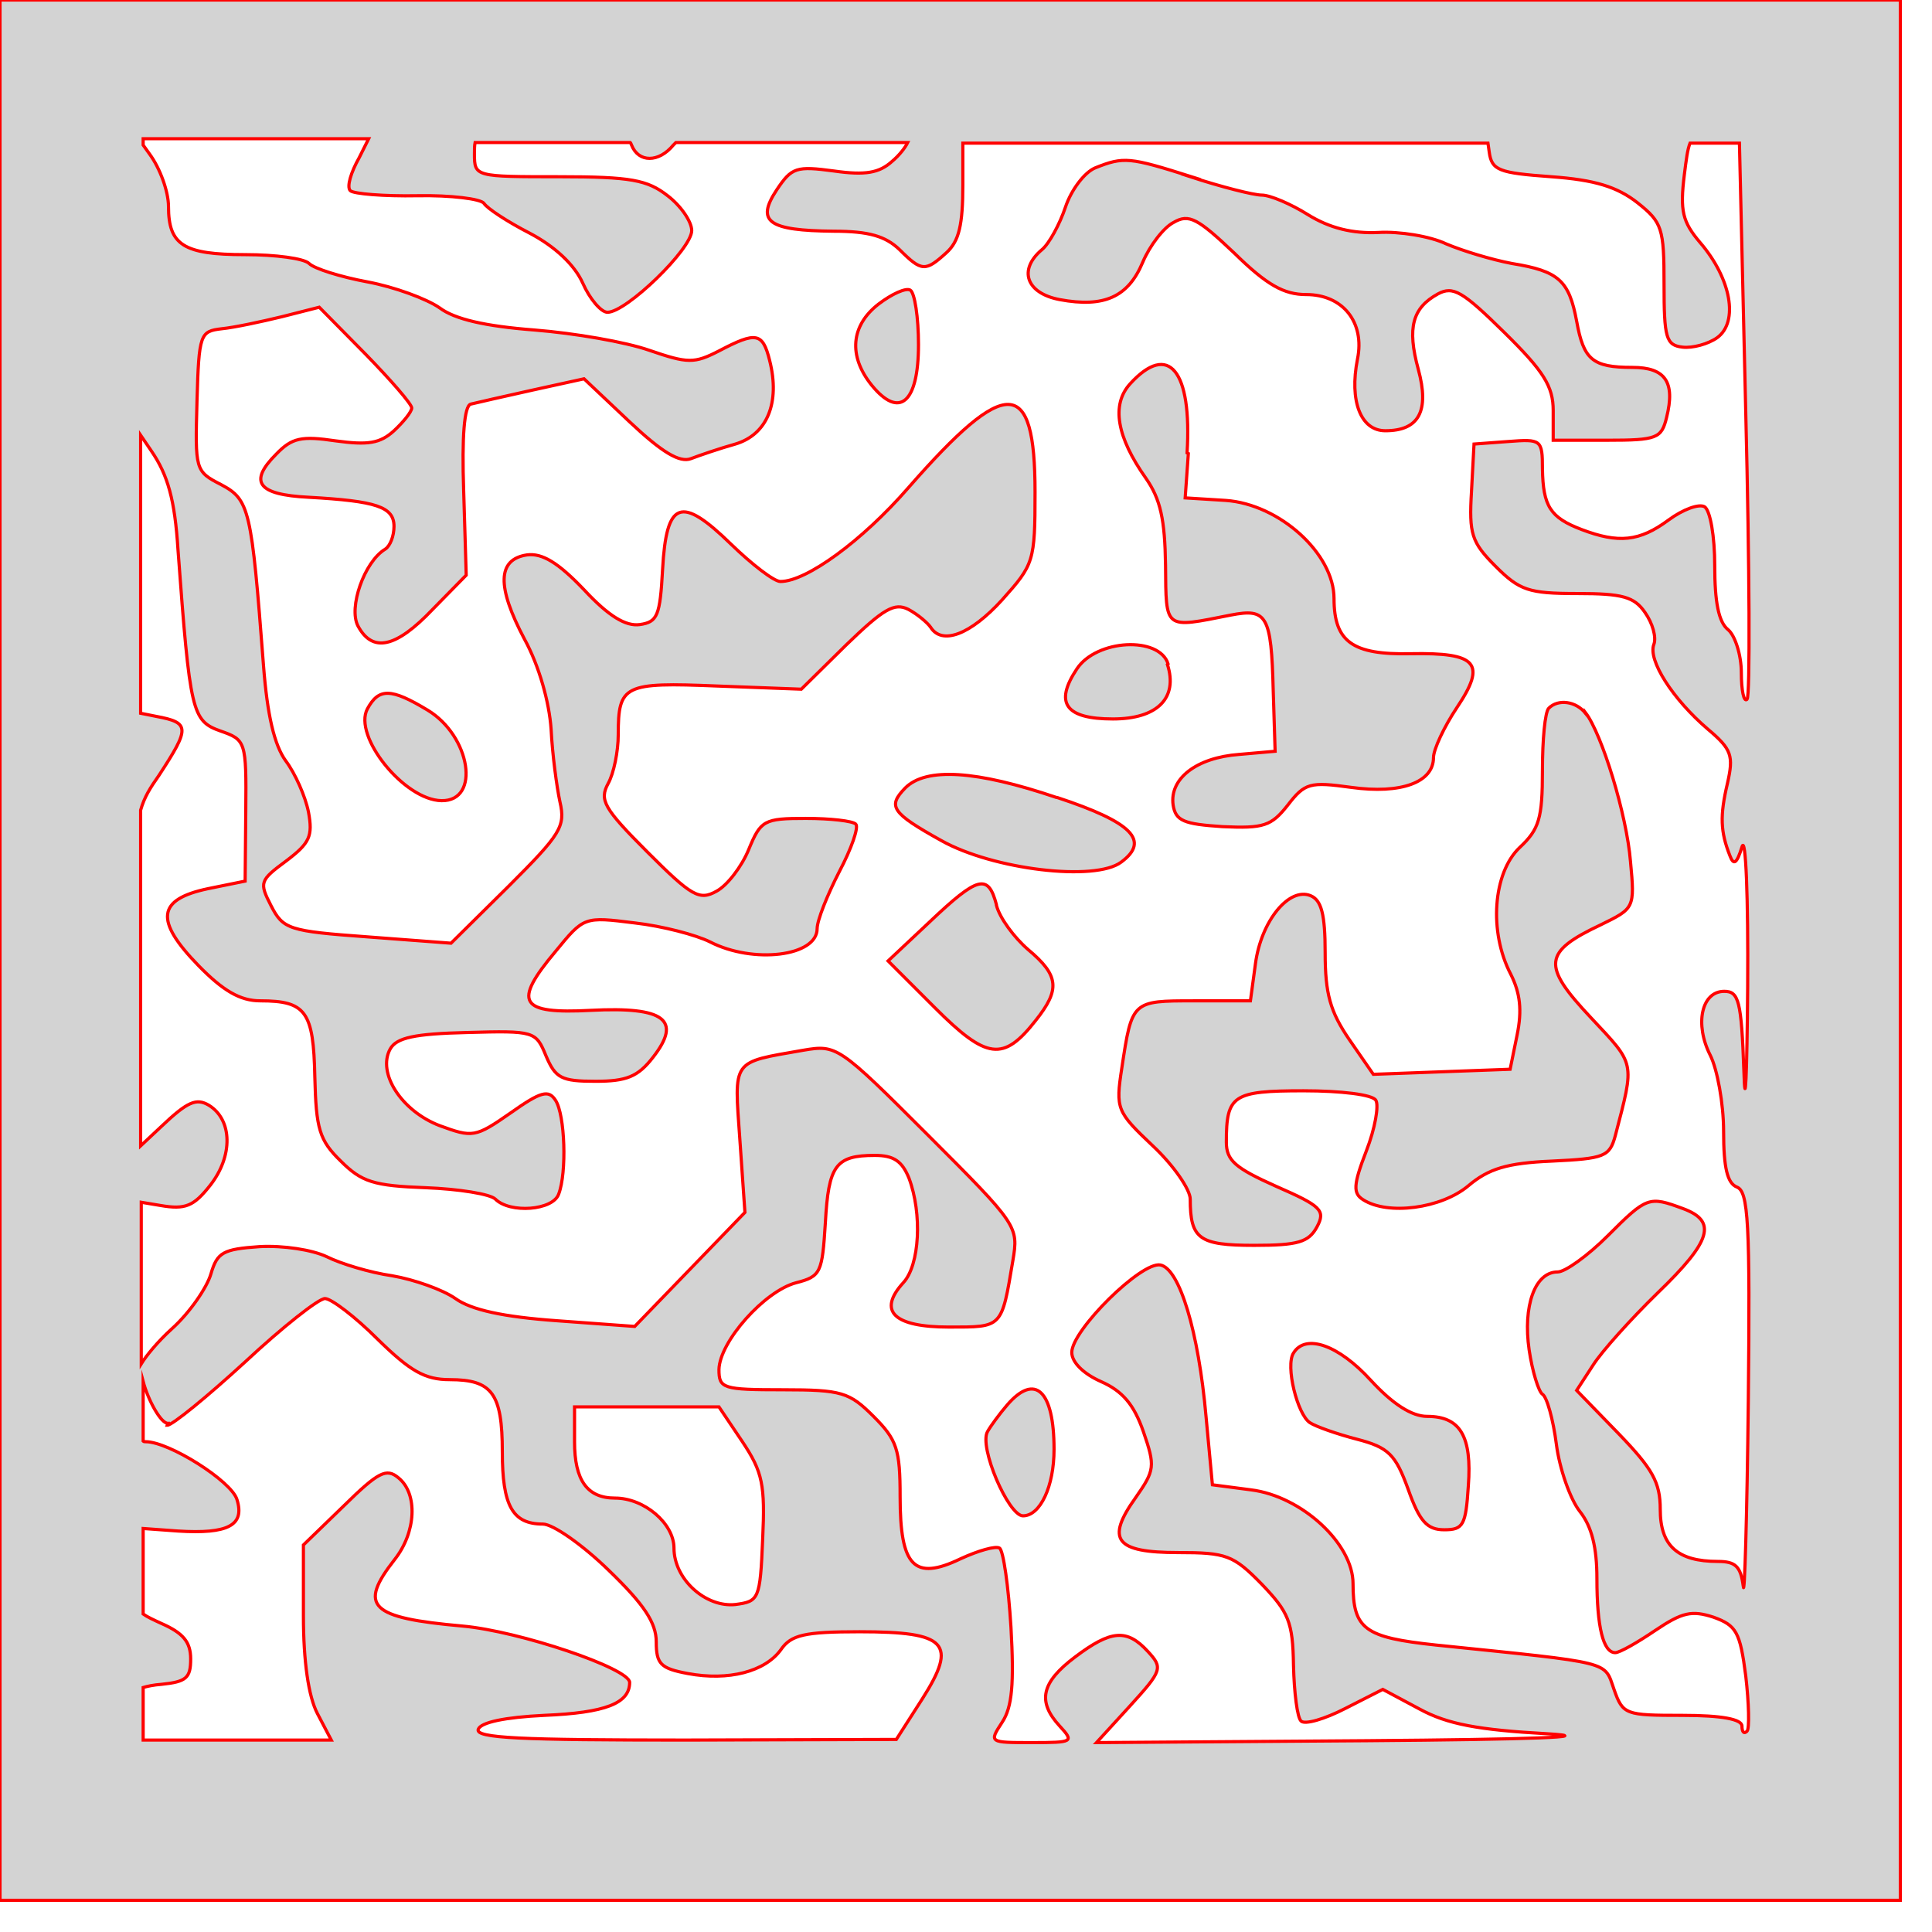
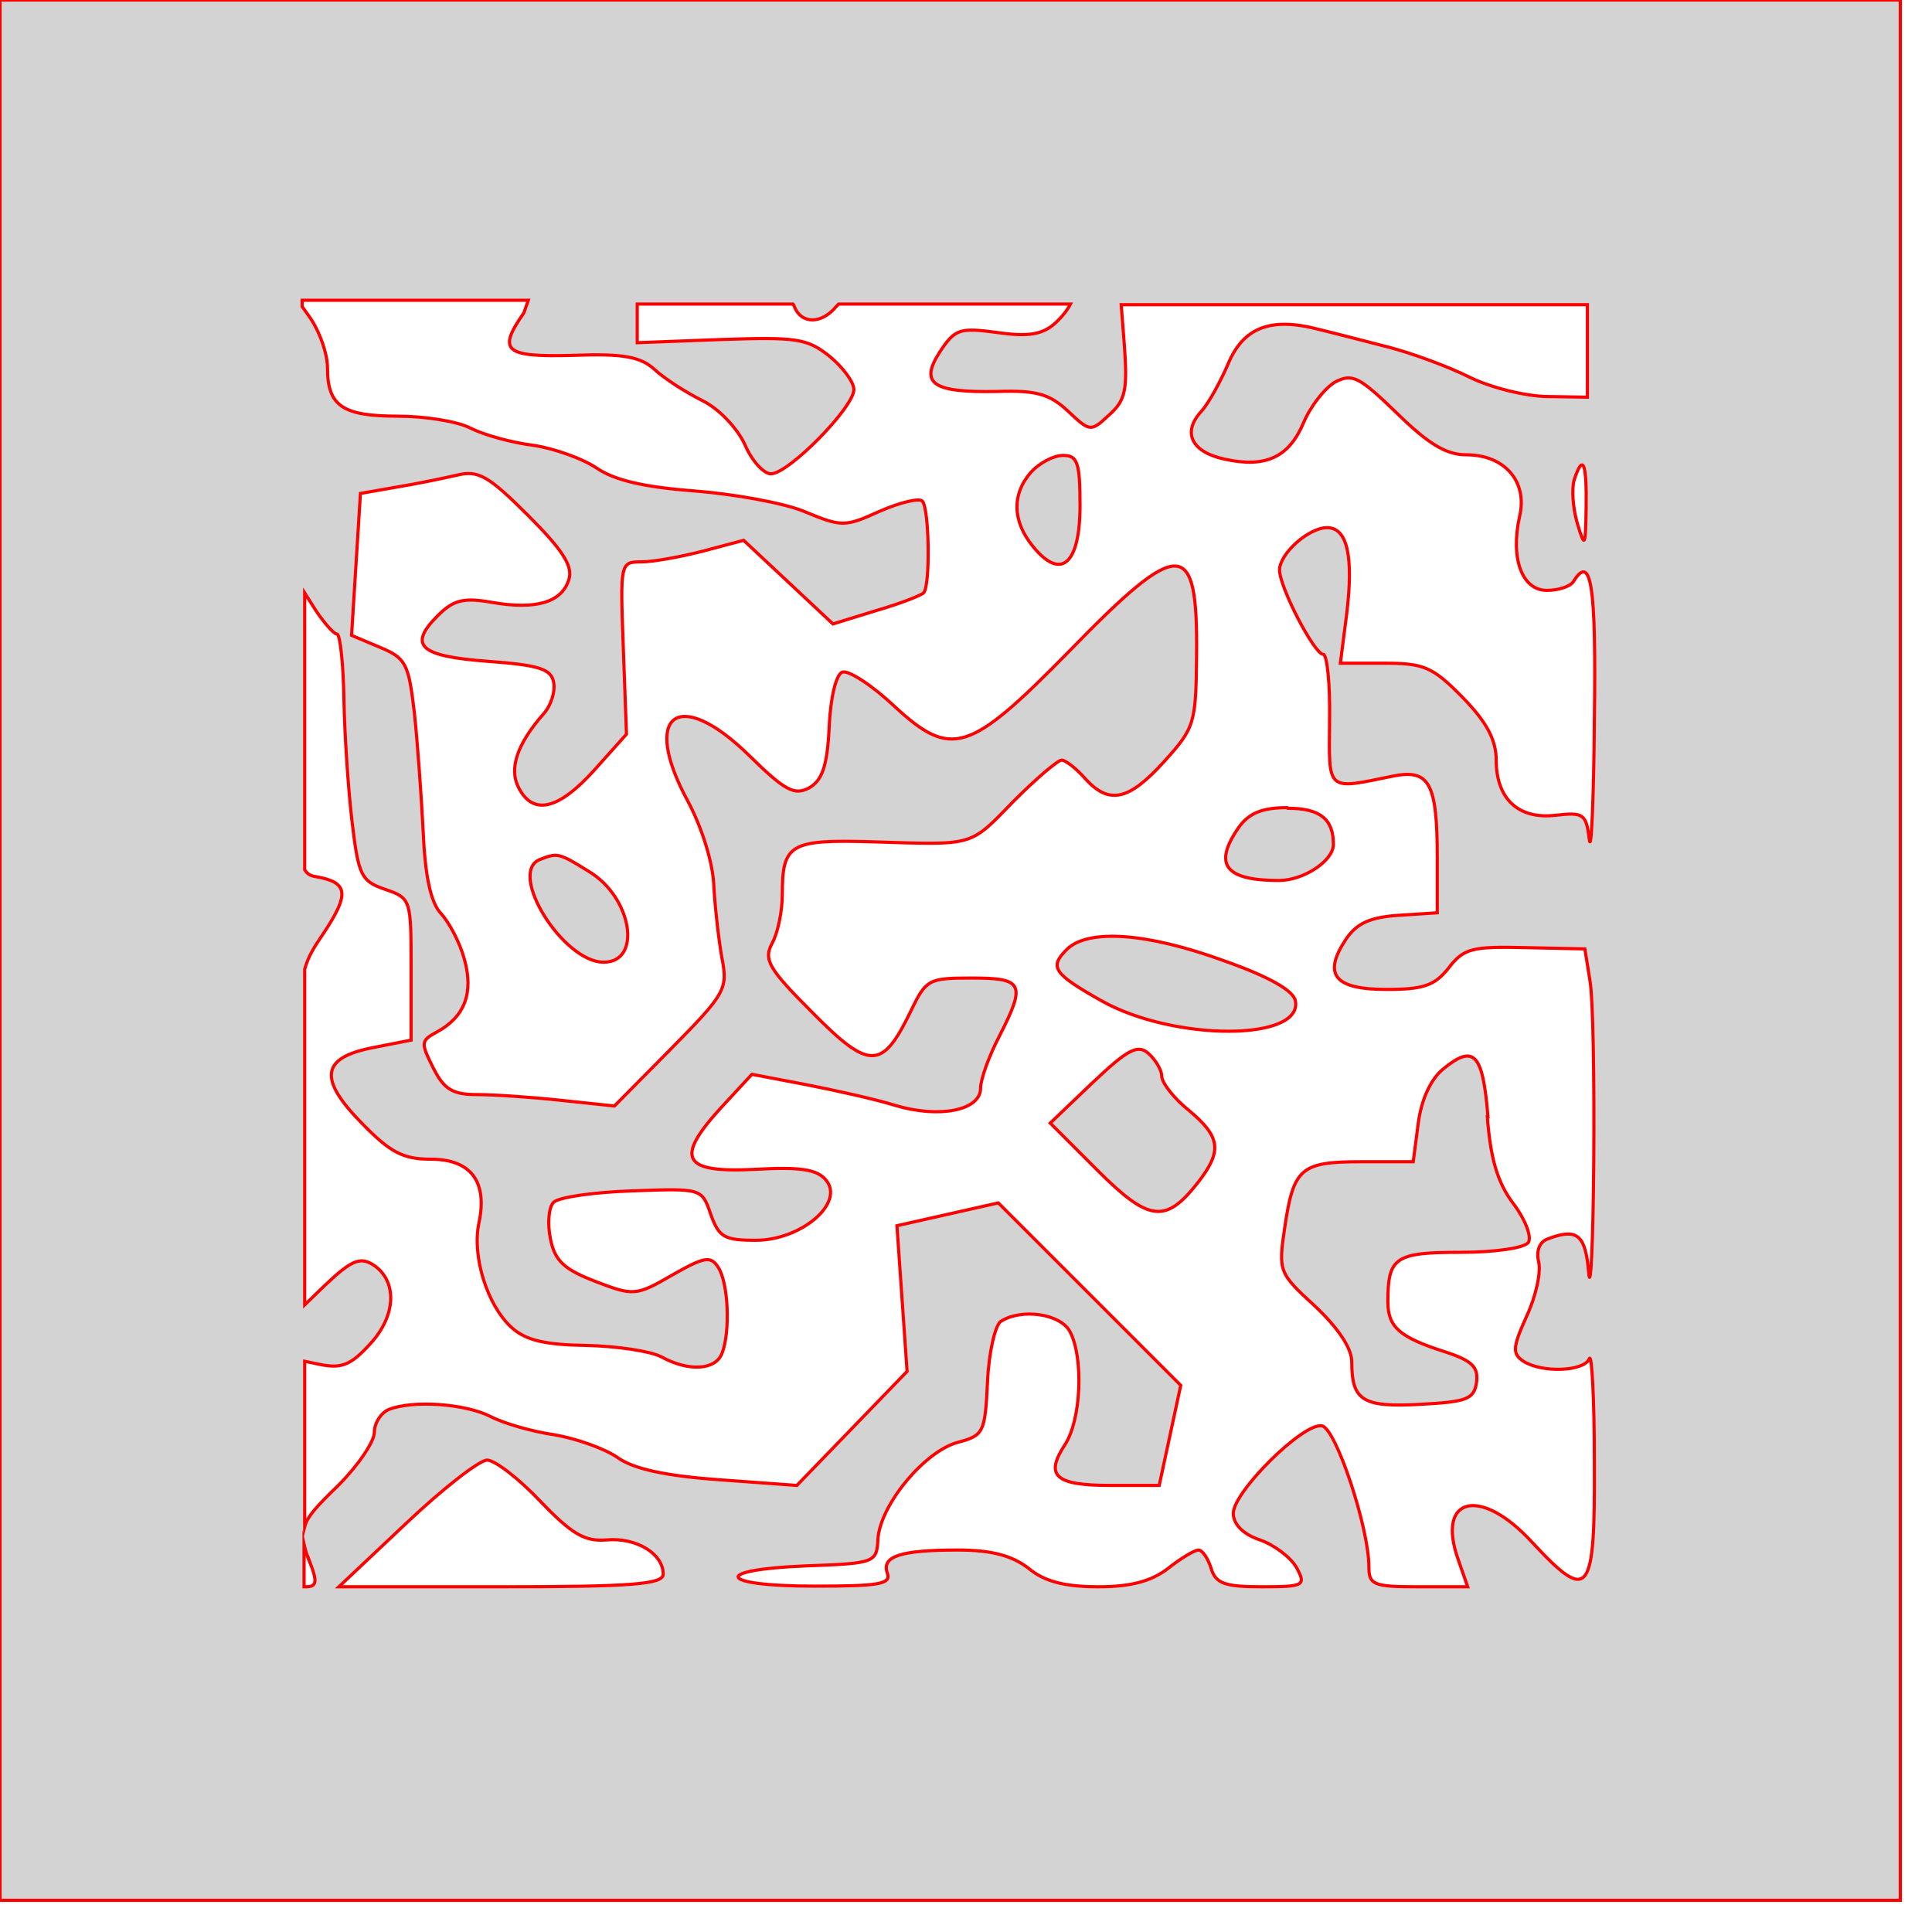
<svg xmlns="http://www.w3.org/2000/svg" version="1.1" width="3in" height="3in" viewBox="0 0 3.05 3.05">
  <g fill="#d3d3d3" fill-rule="evenodd" stroke="#ff0000" stroke-width="0.005" stroke-linecap="butt" stroke-linejoin="miter" stroke-miterlimit="10" stroke-dasharray="" stroke-dashoffset="0" font-family="none" font-weight="none" font-size="none" text-anchor="none" style="mix-blend-mode: normal">
-     <path d="M0,3v-3h3v3zM0.567,0.249c-0.013,0.023 -0.02,0.046 -0.014,0.052c0.005,0.005 0.053,0.009 0.106,0.008c0.053,-0.001 0.1,0.005 0.105,0.012c0.005,0.008 0.037,0.029 0.072,0.047c0.04,0.021 0.071,0.05 0.084,0.079c0.011,0.025 0.029,0.046 0.039,0.046c0.03,0 0.133,-0.1 0.133,-0.129c0,-0.014 -0.017,-0.039 -0.038,-0.055c-0.032,-0.025 -0.058,-0.03 -0.171,-0.03c-0.133,0 -0.134,-0 -0.134,-0.036c0,-0.007 0,-0.013 0.001,-0.018h0.245c0.001,0.001 0.001,0.002 0.002,0.004c0.011,0.028 0.043,0.028 0.066,0c0.001,-0.001 0.002,-0.002 0.004,-0.004l0.366,0c-0.004,0.008 -0.013,0.02 -0.025,0.03c-0.02,0.018 -0.042,0.022 -0.091,0.015c-0.06,-0.008 -0.067,-0.006 -0.091,0.03c-0.033,0.05 -0.013,0.064 0.09,0.065c0.056,0 0.082,0.008 0.104,0.029c0.035,0.035 0.041,0.035 0.074,0.005c0.02,-0.018 0.026,-0.044 0.026,-0.107l0,-0.066l0.829,0l0.002,0.014c0.004,0.029 0.015,0.033 0.098,0.039c0.069,0.005 0.104,0.016 0.136,0.041c0.039,0.031 0.042,0.04 0.042,0.129c0,0.084 0.003,0.096 0.029,0.099c0.016,0.002 0.041,-0.005 0.055,-0.015c0.034,-0.025 0.022,-0.093 -0.027,-0.15c-0.028,-0.033 -0.032,-0.05 -0.025,-0.107c0.003,-0.024 0.005,-0.04 0.009,-0.05l0.078,0l0.01,0.426c0.006,0.244 0.007,0.448 0.002,0.452c-0.005,0.005 -0.009,-0.014 -0.009,-0.042c0,-0.028 -0.01,-0.059 -0.021,-0.068c-0.015,-0.012 -0.021,-0.044 -0.021,-0.101c0,-0.046 -0.007,-0.087 -0.016,-0.093c-0.009,-0.005 -0.034,0.004 -0.057,0.021c-0.046,0.034 -0.079,0.037 -0.137,0.015c-0.05,-0.019 -0.061,-0.037 -0.062,-0.096c-0,-0.046 -0.002,-0.047 -0.054,-0.043l-0.054,0.004l-0.004,0.075c-0.004,0.067 0,0.08 0.038,0.118c0.038,0.038 0.052,0.043 0.129,0.043c0.071,0 0.09,0.005 0.107,0.03c0.012,0.017 0.018,0.039 0.014,0.05c-0.01,0.025 0.03,0.087 0.085,0.134c0.038,0.032 0.041,0.042 0.031,0.086c-0.012,0.051 -0.011,0.076 0.004,0.114c0.006,0.016 0.011,0.012 0.019,-0.014c0.006,-0.02 0.01,0.08 0.009,0.221c-0.001,0.141 -0.004,0.201 -0.006,0.132c-0.004,-0.11 -0.008,-0.125 -0.031,-0.125c-0.036,0 -0.047,0.052 -0.022,0.101c0.011,0.022 0.021,0.076 0.021,0.12c0,0.058 0.006,0.082 0.021,0.088c0.018,0.007 0.021,0.055 0.018,0.339c-0.002,0.182 -0.006,0.313 -0.008,0.291c-0.004,-0.031 -0.012,-0.039 -0.04,-0.039c-0.064,0 -0.091,-0.025 -0.091,-0.082c0,-0.043 -0.012,-0.064 -0.066,-0.12l-0.066,-0.068l0.026,-0.04c0.014,-0.022 0.06,-0.073 0.102,-0.114c0.085,-0.082 0.094,-0.113 0.04,-0.133c-0.054,-0.02 -0.057,-0.019 -0.119,0.043c-0.031,0.031 -0.067,0.057 -0.079,0.057c-0.036,0 -0.055,0.054 -0.045,0.123c0.005,0.034 0.015,0.066 0.021,0.07c0.007,0.004 0.017,0.04 0.022,0.079c0.005,0.039 0.022,0.087 0.037,0.106c0.019,0.024 0.027,0.057 0.027,0.106c0,0.077 0.01,0.117 0.029,0.117c0.007,0 0.035,-0.016 0.063,-0.035c0.043,-0.029 0.058,-0.032 0.092,-0.021c0.036,0.013 0.042,0.023 0.051,0.093c0.005,0.043 0.006,0.083 0.002,0.087c-0.005,0.005 -0.008,0.001 -0.008,-0.008c0,-0.011 -0.032,-0.017 -0.094,-0.017c-0.09,0 -0.094,-0.001 -0.108,-0.041c-0.016,-0.045 0.001,-0.041 -0.281,-0.07c-0.113,-0.012 -0.131,-0.025 -0.131,-0.097c-0,-0.063 -0.081,-0.138 -0.161,-0.148l-0.061,-0.008l-0.01,-0.107c-0.012,-0.136 -0.042,-0.234 -0.072,-0.24c-0.03,-0.006 -0.14,0.103 -0.14,0.138c0,0.016 0.019,0.034 0.046,0.046c0.034,0.015 0.052,0.036 0.067,0.079c0.019,0.055 0.018,0.061 -0.012,0.104c-0.048,0.067 -0.032,0.087 0.067,0.087c0.076,0 0.087,0.004 0.132,0.05c0.042,0.044 0.049,0.059 0.05,0.128c0.001,0.043 0.006,0.083 0.012,0.088c0.006,0.006 0.037,-0.003 0.07,-0.02l0.059,-0.03l0.058,0.031c0.044,0.024 0.093,0.033 0.201,0.039c0.086,0.005 -0.027,0.009 -0.284,0.011l-0.427,0.003l0.053,-0.058c0.051,-0.056 0.052,-0.06 0.028,-0.086c-0.033,-0.036 -0.058,-0.034 -0.115,0.009c-0.053,0.04 -0.06,0.07 -0.024,0.109c0.023,0.025 0.021,0.026 -0.044,0.026c-0.067,0 -0.068,-0 -0.047,-0.032c0.016,-0.024 0.019,-0.061 0.014,-0.15c-0.004,-0.065 -0.012,-0.121 -0.018,-0.125c-0.006,-0.004 -0.034,0.004 -0.062,0.017c-0.073,0.035 -0.095,0.012 -0.095,-0.098c0,-0.075 -0.005,-0.09 -0.042,-0.127c-0.038,-0.038 -0.05,-0.042 -0.143,-0.042c-0.095,0 -0.101,-0.002 -0.101,-0.032c0.001,-0.044 0.072,-0.124 0.122,-0.137c0.039,-0.01 0.041,-0.016 0.046,-0.095c0.005,-0.09 0.016,-0.106 0.078,-0.106c0.03,-0 0.043,0.009 0.054,0.036c0.021,0.056 0.017,0.137 -0.009,0.165c-0.041,0.045 -0.015,0.07 0.072,0.07c0.085,0 0.083,0.002 0.101,-0.105c0.009,-0.054 0.008,-0.056 -0.134,-0.198c-0.141,-0.141 -0.144,-0.143 -0.197,-0.134c-0.114,0.02 -0.109,0.013 -0.1,0.141l0.008,0.115l-0.087,0.09l-0.087,0.09l-0.123,-0.009c-0.084,-0.006 -0.135,-0.017 -0.16,-0.035c-0.02,-0.014 -0.065,-0.03 -0.1,-0.036c-0.035,-0.005 -0.081,-0.019 -0.103,-0.03c-0.023,-0.011 -0.069,-0.018 -0.106,-0.016c-0.058,0.004 -0.067,0.009 -0.077,0.043c-0.006,0.021 -0.033,0.061 -0.062,0.087c-0.022,0.02 -0.04,0.042 -0.048,0.055v-0.255l0.03,0.005c0.04,0.007 0.053,0.001 0.079,-0.032c0.036,-0.046 0.035,-0.103 -0.002,-0.126c-0.02,-0.012 -0.034,-0.006 -0.076,0.034l-0.032,0.03l0,-0.53c0.006,-0.021 0.015,-0.035 0.029,-0.055c0.049,-0.075 0.049,-0.083 -0.004,-0.093l-0.025,-0.005v-0.439l0.017,0.025c0.026,0.038 0.037,0.077 0.042,0.156c0.019,0.257 0.022,0.27 0.067,0.286c0.04,0.014 0.041,0.016 0.04,0.126l-0.001,0.111l-0.059,0.012c-0.08,0.017 -0.084,0.05 -0.015,0.121c0.039,0.04 0.066,0.056 0.098,0.056c0.072,0 0.084,0.017 0.086,0.12c0.002,0.082 0.007,0.1 0.041,0.133c0.033,0.033 0.052,0.039 0.134,0.042c0.052,0.002 0.102,0.01 0.11,0.018c0.023,0.023 0.091,0.018 0.1,-0.008c0.013,-0.034 0.01,-0.125 -0.005,-0.148c-0.011,-0.017 -0.023,-0.014 -0.071,0.02c-0.056,0.039 -0.06,0.039 -0.112,0.02c-0.06,-0.023 -0.099,-0.083 -0.078,-0.121c0.01,-0.018 0.039,-0.024 0.121,-0.026c0.107,-0.003 0.109,-0.002 0.125,0.037c0.015,0.035 0.024,0.04 0.078,0.04c0.049,0 0.067,-0.007 0.091,-0.038c0.046,-0.059 0.018,-0.08 -0.098,-0.074c-0.113,0.006 -0.124,-0.012 -0.056,-0.093c0.045,-0.055 0.045,-0.055 0.125,-0.045c0.044,0.005 0.097,0.019 0.119,0.03c0.068,0.035 0.169,0.023 0.169,-0.021c0,-0.013 0.016,-0.053 0.035,-0.09c0.019,-0.036 0.031,-0.07 0.026,-0.075c-0.005,-0.005 -0.04,-0.009 -0.079,-0.009c-0.066,0 -0.071,0.003 -0.09,0.049c-0.011,0.027 -0.034,0.057 -0.051,0.066c-0.027,0.015 -0.039,0.008 -0.109,-0.062c-0.069,-0.069 -0.076,-0.082 -0.062,-0.108c0.009,-0.016 0.016,-0.051 0.016,-0.077c0,-0.079 0.009,-0.083 0.156,-0.077l0.133,0.005l0.071,-0.07c0.059,-0.057 0.076,-0.067 0.098,-0.056c0.015,0.008 0.03,0.021 0.035,0.028c0.018,0.029 0.063,0.012 0.113,-0.043c0.05,-0.056 0.052,-0.06 0.052,-0.17c0,-0.183 -0.045,-0.184 -0.2,-0.007c-0.073,0.084 -0.161,0.148 -0.202,0.148c-0.01,0 -0.045,-0.027 -0.078,-0.059c-0.079,-0.077 -0.102,-0.069 -0.108,0.04c-0.004,0.073 -0.008,0.083 -0.036,0.087c-0.022,0.003 -0.049,-0.013 -0.088,-0.055c-0.041,-0.043 -0.066,-0.058 -0.09,-0.055c-0.047,0.007 -0.048,0.05 -0.004,0.133c0.023,0.042 0.039,0.099 0.042,0.142c0.002,0.04 0.009,0.092 0.014,0.115c0.009,0.039 0.001,0.051 -0.081,0.133l-0.091,0.09l-0.132,-0.01c-0.124,-0.009 -0.133,-0.012 -0.152,-0.049c-0.019,-0.037 -0.018,-0.04 0.024,-0.071c0.037,-0.028 0.042,-0.039 0.035,-0.077c-0.005,-0.025 -0.021,-0.061 -0.036,-0.081c-0.018,-0.025 -0.029,-0.072 -0.035,-0.15c-0.019,-0.248 -0.022,-0.262 -0.067,-0.286c-0.041,-0.021 -0.041,-0.023 -0.038,-0.132c0.003,-0.106 0.005,-0.11 0.039,-0.114c0.02,-0.002 0.062,-0.011 0.095,-0.019l0.059,-0.015l0.073,0.074c0.04,0.041 0.073,0.079 0.073,0.085c0,0.006 -0.013,0.022 -0.028,0.036c-0.022,0.02 -0.041,0.023 -0.092,0.016c-0.054,-0.008 -0.069,-0.005 -0.094,0.021c-0.044,0.044 -0.029,0.064 0.051,0.068c0.107,0.006 0.135,0.015 0.135,0.046c0,0.015 -0.006,0.031 -0.014,0.036c-0.033,0.02 -0.058,0.092 -0.043,0.121c0.023,0.043 0.06,0.035 0.118,-0.026l0.053,-0.054l-0.004,-0.133c-0.003,-0.086 0.001,-0.134 0.011,-0.137c0.008,-0.002 0.052,-0.012 0.097,-0.022l0.082,-0.018l0.072,0.068c0.051,0.048 0.079,0.065 0.097,0.058c0.013,-0.005 0.045,-0.016 0.07,-0.023c0.05,-0.015 0.071,-0.065 0.054,-0.132c-0.011,-0.044 -0.021,-0.046 -0.08,-0.015c-0.039,0.02 -0.049,0.02 -0.11,-0.001c-0.037,-0.013 -0.118,-0.027 -0.181,-0.032c-0.078,-0.006 -0.126,-0.017 -0.15,-0.035c-0.02,-0.014 -0.071,-0.033 -0.114,-0.041c-0.043,-0.008 -0.084,-0.021 -0.092,-0.029c-0.008,-0.008 -0.053,-0.014 -0.101,-0.014c-0.097,0 -0.121,-0.015 -0.121,-0.076c0,-0.023 -0.013,-0.06 -0.03,-0.083l-0.01,-0.014v-0.01l0.356,0zM0.264,2.25c0.008,0 0.063,-0.045 0.123,-0.1c0.059,-0.055 0.116,-0.1 0.126,-0.1c0.01,0 0.048,0.029 0.083,0.064c0.052,0.051 0.075,0.064 0.114,0.064c0.067,0 0.083,0.022 0.083,0.114c0,0.085 0.016,0.114 0.064,0.114c0.016,0 0.063,0.033 0.104,0.073c0.056,0.054 0.075,0.083 0.075,0.113c0,0.035 0.007,0.042 0.05,0.05c0.064,0.012 0.122,-0.003 0.147,-0.038c0.016,-0.023 0.037,-0.028 0.124,-0.028c0.138,0 0.155,0.018 0.099,0.106l-0.041,0.064l-0.333,0.001c-0.26,0 -0.332,-0.003 -0.327,-0.017c0.004,-0.011 0.042,-0.019 0.104,-0.022c0.097,-0.004 0.135,-0.019 0.135,-0.052c0,-0.022 -0.174,-0.081 -0.264,-0.089c-0.146,-0.013 -0.165,-0.031 -0.107,-0.105c0.034,-0.043 0.037,-0.104 0.006,-0.129c-0.019,-0.016 -0.032,-0.009 -0.086,0.044l-0.064,0.062v0.112c0,0.072 0.008,0.127 0.022,0.154l0.022,0.042h-0.297l0,-0.083c0.007,-0.002 0.016,-0.004 0.029,-0.005c0.039,-0.004 0.046,-0.01 0.046,-0.04c0,-0.027 -0.012,-0.041 -0.046,-0.056c-0.013,-0.006 -0.022,-0.01 -0.029,-0.015l0,-0.135l0.055,0.004c0.079,0.005 0.106,-0.009 0.093,-0.05c-0.009,-0.029 -0.107,-0.091 -0.144,-0.091c-0.002,0 -0.003,-0 -0.004,-0.001l0,-0.094c0.008,0.03 0.028,0.066 0.039,0.066zM1.879,0.279c0.049,0.016 0.1,0.029 0.113,0.029c0.013,0 0.046,0.014 0.073,0.031c0.034,0.021 0.07,0.03 0.111,0.028c0.033,-0.002 0.082,0.006 0.107,0.018c0.026,0.011 0.072,0.025 0.104,0.031c0.074,0.012 0.09,0.027 0.102,0.091c0.011,0.061 0.025,0.073 0.088,0.073c0.052,0 0.068,0.023 0.054,0.079c-0.008,0.033 -0.015,0.036 -0.094,0.036h-0.085v-0.047c0,-0.038 -0.015,-0.062 -0.077,-0.123c-0.066,-0.065 -0.081,-0.074 -0.105,-0.061c-0.04,0.022 -0.049,0.053 -0.031,0.119c0.018,0.066 0.001,0.097 -0.052,0.097c-0.039,0 -0.057,-0.047 -0.044,-0.113c0.012,-0.058 -0.023,-0.102 -0.081,-0.102c-0.035,0 -0.062,-0.015 -0.113,-0.065c-0.058,-0.055 -0.072,-0.063 -0.096,-0.049c-0.016,0.008 -0.038,0.037 -0.049,0.063c-0.023,0.055 -0.061,0.072 -0.131,0.059c-0.053,-0.01 -0.066,-0.047 -0.028,-0.079c0.011,-0.009 0.028,-0.04 0.037,-0.067c0.009,-0.027 0.03,-0.055 0.047,-0.062c0.045,-0.018 0.054,-0.017 0.152,0.014zM1.437,0.458c0.007,0.004 0.013,0.043 0.013,0.086c0,0.092 -0.03,0.118 -0.074,0.064c-0.037,-0.046 -0.033,-0.094 0.011,-0.128c0.021,-0.016 0.043,-0.026 0.05,-0.022zM1.876,0.716l-0.005,0.07l0.064,0.004c0.085,0.006 0.171,0.084 0.171,0.155c0,0.068 0.029,0.089 0.121,0.087c0.105,-0.002 0.12,0.015 0.073,0.085c-0.02,0.03 -0.037,0.066 -0.037,0.079c0,0.039 -0.051,0.058 -0.13,0.047c-0.065,-0.009 -0.073,-0.007 -0.1,0.028c-0.026,0.033 -0.038,0.037 -0.103,0.034c-0.061,-0.004 -0.074,-0.009 -0.078,-0.034c-0.006,-0.042 0.037,-0.075 0.104,-0.08l0.057,-0.005l-0.003,-0.096c-0.003,-0.119 -0.01,-0.13 -0.067,-0.119c-0.106,0.021 -0.102,0.024 -0.103,-0.079c-0.001,-0.072 -0.008,-0.104 -0.031,-0.137c-0.046,-0.065 -0.055,-0.116 -0.025,-0.149c0.061,-0.067 0.098,-0.021 0.09,0.109zM1.843,1.049c0.017,0.053 -0.016,0.086 -0.086,0.086c-0.075,0 -0.093,-0.025 -0.057,-0.079c0.031,-0.047 0.13,-0.052 0.144,-0.008zM0.675,1.121c0.068,0.041 0.084,0.144 0.022,0.143c-0.059,-0.001 -0.14,-0.102 -0.117,-0.145c0.018,-0.033 0.037,-0.033 0.095,0.002zM2.503,1.125c0.026,0.034 0.065,0.161 0.071,0.235c0.007,0.074 0.006,0.074 -0.047,0.1c-0.091,0.043 -0.093,0.064 -0.016,0.146c0.071,0.076 0.07,0.068 0.039,0.187c-0.009,0.033 -0.017,0.036 -0.1,0.04c-0.071,0.003 -0.1,0.012 -0.132,0.039c-0.043,0.036 -0.127,0.047 -0.166,0.022c-0.016,-0.01 -0.016,-0.023 0.005,-0.077c0.014,-0.036 0.02,-0.072 0.015,-0.08c-0.005,-0.009 -0.055,-0.015 -0.114,-0.015c-0.112,0 -0.122,0.007 -0.122,0.081c0,0.029 0.014,0.041 0.079,0.07c0.071,0.031 0.078,0.038 0.064,0.064c-0.013,0.024 -0.03,0.029 -0.099,0.029c-0.087,0 -0.101,-0.01 -0.101,-0.073c0,-0.015 -0.026,-0.053 -0.059,-0.084c-0.057,-0.054 -0.059,-0.058 -0.049,-0.123c0.016,-0.106 0.016,-0.106 0.114,-0.106h0.089l0.008,-0.059c0.009,-0.067 0.053,-0.121 0.087,-0.107c0.017,0.007 0.023,0.029 0.023,0.09c0,0.065 0.008,0.093 0.038,0.137l0.038,0.055l0.216,-0.008l0.011,-0.054c0.008,-0.039 0.005,-0.066 -0.01,-0.096c-0.035,-0.067 -0.028,-0.16 0.014,-0.2c0.031,-0.029 0.036,-0.046 0.036,-0.122c0,-0.048 0.004,-0.092 0.01,-0.098c0.015,-0.015 0.043,-0.011 0.058,0.008zM1.669,1.259c0.118,0.039 0.147,0.068 0.101,0.102c-0.041,0.031 -0.202,0.012 -0.284,-0.034c-0.079,-0.044 -0.085,-0.054 -0.057,-0.083c0.033,-0.033 0.112,-0.028 0.239,0.015zM1.573,1.429c0.005,0.02 0.028,0.051 0.05,0.07c0.049,0.041 0.051,0.063 0.012,0.112c-0.051,0.065 -0.077,0.062 -0.159,-0.02l-0.074,-0.074l0.066,-0.062c0.076,-0.072 0.092,-0.076 0.105,-0.027zM2.164,2.179c0.035,0.038 0.065,0.057 0.089,0.057c0.052,0 0.071,0.031 0.065,0.11c-0.004,0.062 -0.008,0.069 -0.038,0.069c-0.027,0 -0.039,-0.013 -0.057,-0.064c-0.02,-0.055 -0.031,-0.066 -0.081,-0.079c-0.031,-0.008 -0.065,-0.02 -0.074,-0.026c-0.02,-0.013 -0.039,-0.09 -0.026,-0.11c0.019,-0.031 0.071,-0.013 0.122,0.043zM1.664,2.288c0,0.059 -0.022,0.105 -0.049,0.105c-0.023,0 -0.07,-0.109 -0.056,-0.133c0.005,-0.009 0.019,-0.028 0.031,-0.042c0.044,-0.051 0.074,-0.023 0.074,0.07zM0.907,2.221h0.228l0.037,0.055c0.032,0.048 0.036,0.068 0.032,0.154c-0.004,0.095 -0.006,0.098 -0.043,0.103c-0.047,0.005 -0.097,-0.04 -0.097,-0.089c0,-0.039 -0.047,-0.079 -0.093,-0.079c-0.044,0 -0.064,-0.028 -0.064,-0.089z" />
+     <path d="M0,3v-3h3v3zM0.827,0.494c-0.042,0.06 -0.031,0.07 0.078,0.067c0.078,-0.003 0.106,0.002 0.128,0.022c0.015,0.014 0.049,0.036 0.075,0.049c0.027,0.013 0.056,0.044 0.068,0.07c0.011,0.026 0.03,0.046 0.041,0.046c0.028,0 0.131,-0.105 0.131,-0.133c0,-0.012 -0.018,-0.036 -0.039,-0.053c-0.035,-0.028 -0.053,-0.03 -0.171,-0.026l-0.132,0.005l0,-0.061h0.246c0.001,0.001 0.001,0.002 0.002,0.004c0.011,0.028 0.043,0.028 0.066,0c0.001,-0.001 0.002,-0.002 0.004,-0.004l0.366,0c-0.004,0.008 -0.013,0.02 -0.024,0.03c-0.02,0.018 -0.042,0.022 -0.091,0.015c-0.06,-0.008 -0.067,-0.006 -0.091,0.03c-0.033,0.051 -0.012,0.065 0.091,0.063c0.061,-0.002 0.082,0.004 0.111,0.031c0.035,0.033 0.036,0.033 0.065,0.006c0.026,-0.023 0.029,-0.04 0.024,-0.11l-0.005,-0.064l0.736,0l-0,0.146l-0.062,-0.001c-0.034,-0 -0.091,-0.014 -0.125,-0.031c-0.034,-0.017 -0.092,-0.038 -0.127,-0.047c-0.035,-0.009 -0.085,-0.022 -0.11,-0.028c-0.076,-0.02 -0.119,-0.003 -0.143,0.054c-0.012,0.028 -0.031,0.063 -0.043,0.076c-0.03,0.033 -0.015,0.064 0.038,0.075c0.064,0.014 0.101,-0.003 0.124,-0.058c0.011,-0.026 0.034,-0.055 0.05,-0.064c0.027,-0.014 0.038,-0.008 0.097,0.049c0.05,0.049 0.078,0.066 0.11,0.066c0.06,0 0.097,0.042 0.084,0.097c-0.015,0.067 0.004,0.117 0.043,0.117c0.018,0 0.037,-0.006 0.042,-0.014c0.028,-0.045 0.036,0.005 0.033,0.218c-0.001,0.128 -0.005,0.213 -0.008,0.189c-0.005,-0.04 -0.009,-0.043 -0.053,-0.038c-0.059,0.007 -0.094,-0.026 -0.094,-0.087c0,-0.032 -0.015,-0.06 -0.053,-0.099c-0.047,-0.048 -0.061,-0.054 -0.123,-0.054h-0.07l0.01,-0.078c0.011,-0.091 0.001,-0.136 -0.031,-0.136c-0.029,0 -0.075,0.041 -0.075,0.067c0,0.027 0.055,0.133 0.069,0.133c0.006,0 0.011,0.047 0.01,0.104c-0.001,0.114 -0.006,0.11 0.101,0.088c0.057,-0.011 0.069,0.012 0.069,0.13v0.086l-0.061,0.004c-0.046,0.003 -0.067,0.013 -0.084,0.039c-0.036,0.055 -0.017,0.078 0.065,0.078c0.058,0 0.076,-0.006 0.098,-0.034c0.024,-0.031 0.037,-0.034 0.121,-0.032l0.094,0.002l0.008,0.05c0.005,0.028 0.007,0.156 0.006,0.286c-0.001,0.13 -0.005,0.208 -0.008,0.175c-0.005,-0.06 -0.018,-0.071 -0.065,-0.053c-0.013,0.005 -0.018,0.019 -0.014,0.036c0.004,0.016 -0.004,0.054 -0.019,0.086c-0.022,0.049 -0.023,0.059 -0.005,0.071c0.03,0.019 0.096,0.016 0.104,-0.004c0.004,-0.01 0.008,0.064 0.008,0.164c0.001,0.211 -0.008,0.223 -0.099,0.125c-0.081,-0.088 -0.151,-0.071 -0.116,0.028l0.015,0.043h-0.078c-0.071,0 -0.078,-0.003 -0.078,-0.032c-0,-0.061 -0.052,-0.218 -0.074,-0.222c-0.029,-0.006 -0.14,0.104 -0.14,0.138c0,0.017 0.015,0.033 0.042,0.042c0.023,0.008 0.049,0.028 0.058,0.044c0.015,0.028 0.012,0.03 -0.055,0.03c-0.058,0 -0.073,-0.005 -0.08,-0.029c-0.005,-0.016 -0.014,-0.029 -0.02,-0.029c-0.006,0 -0.028,0.013 -0.048,0.029c-0.026,0.02 -0.058,0.029 -0.11,0.029c-0.052,0 -0.085,-0.008 -0.11,-0.029c-0.026,-0.02 -0.058,-0.029 -0.112,-0.029c-0.091,0 -0.121,0.01 -0.111,0.037c0.006,0.017 -0.015,0.02 -0.115,0.02c-0.153,0 -0.164,-0.026 -0.013,-0.032c0.109,-0.004 0.111,-0.005 0.113,-0.043c0.004,-0.054 0.074,-0.138 0.126,-0.152c0.041,-0.011 0.043,-0.015 0.047,-0.096c0.002,-0.046 0.012,-0.089 0.021,-0.095c0.033,-0.021 0.094,-0.012 0.109,0.016c0.022,0.041 0.018,0.14 -0.008,0.179c-0.032,0.049 -0.015,0.064 0.072,0.064h0.077l0.017,-0.079l0.017,-0.079l-0.144,-0.144l-0.144,-0.144l-0.08,0.018l-0.08,0.018l0.008,0.115l0.008,0.115l-0.087,0.09l-0.087,0.09l-0.123,-0.009c-0.084,-0.006 -0.135,-0.017 -0.16,-0.035c-0.02,-0.014 -0.065,-0.03 -0.1,-0.036c-0.035,-0.005 -0.08,-0.018 -0.101,-0.029c-0.04,-0.02 -0.121,-0.026 -0.16,-0.011c-0.012,0.005 -0.023,0.021 -0.023,0.036c0,0.015 -0.026,0.053 -0.057,0.084c-0.033,0.032 -0.049,0.049 -0.053,0.065v-0.261l0.024,0.005c0.034,0.007 0.049,0.001 0.079,-0.032c0.042,-0.045 0.044,-0.101 0.004,-0.126c-0.02,-0.012 -0.034,-0.006 -0.076,0.034l-0.031,0.03l0,-0.53c0.006,-0.021 0.015,-0.035 0.03,-0.057c0.041,-0.062 0.039,-0.08 -0.012,-0.089c-0.008,-0.001 -0.014,-0.004 -0.018,-0.011v-0.437l0.012,0.019c0.016,0.026 0.034,0.046 0.039,0.046c0.005,0 0.01,0.047 0.011,0.104c0.001,0.057 0.007,0.144 0.013,0.194c0.01,0.083 0.014,0.092 0.052,0.105c0.041,0.014 0.041,0.016 0.041,0.126v0.112l-0.061,0.012c-0.081,0.016 -0.086,0.049 -0.016,0.12c0.044,0.045 0.064,0.056 0.108,0.056c0.064,0 0.09,0.036 0.076,0.101c-0.011,0.052 0.013,0.13 0.052,0.165c0.022,0.02 0.053,0.027 0.117,0.028c0.048,0.001 0.102,0.009 0.119,0.018c0.044,0.024 0.086,0.021 0.096,-0.006c0.013,-0.034 0.01,-0.11 -0.006,-0.135c-0.012,-0.019 -0.022,-0.017 -0.073,0.012c-0.057,0.033 -0.061,0.033 -0.121,0.01c-0.049,-0.019 -0.064,-0.032 -0.071,-0.067c-0.005,-0.024 -0.003,-0.05 0.005,-0.058c0.008,-0.008 0.064,-0.016 0.124,-0.018c0.11,-0.004 0.11,-0.004 0.124,0.037c0.013,0.036 0.021,0.041 0.071,0.041c0.072,0 0.141,-0.059 0.111,-0.095c-0.014,-0.017 -0.04,-0.021 -0.112,-0.017c-0.115,0.006 -0.127,-0.017 -0.054,-0.097l0.049,-0.053l0.084,0.016c0.046,0.009 0.11,0.023 0.142,0.033c0.07,0.021 0.135,0.008 0.135,-0.027c0,-0.014 0.013,-0.05 0.029,-0.081c0.043,-0.084 0.039,-0.093 -0.043,-0.093c-0.068,0 -0.072,0.002 -0.096,0.052c-0.045,0.093 -0.065,0.094 -0.155,0.003c-0.07,-0.07 -0.078,-0.084 -0.064,-0.11c0.009,-0.016 0.016,-0.051 0.016,-0.077c0,-0.08 0.012,-0.087 0.144,-0.083c0.161,0.005 0.151,0.008 0.222,-0.065c0.035,-0.035 0.069,-0.064 0.075,-0.064c0.006,0 0.023,0.013 0.037,0.029c0.038,0.042 0.069,0.035 0.125,-0.027c0.048,-0.053 0.05,-0.06 0.051,-0.167c0.002,-0.187 -0.025,-0.188 -0.202,-0.006c-0.157,0.16 -0.185,0.169 -0.275,0.086c-0.035,-0.033 -0.072,-0.057 -0.082,-0.054c-0.01,0.003 -0.019,0.04 -0.021,0.087c-0.003,0.062 -0.011,0.084 -0.032,0.096c-0.023,0.012 -0.038,0.004 -0.094,-0.051c-0.112,-0.11 -0.172,-0.066 -0.097,0.072c0.022,0.041 0.04,0.098 0.041,0.135c0.002,0.035 0.008,0.087 0.013,0.114c0.009,0.047 0.005,0.055 -0.08,0.141l-0.09,0.091l-0.085,-0.009c-0.046,-0.005 -0.106,-0.009 -0.132,-0.009c-0.038,0 -0.052,-0.008 -0.069,-0.042c-0.02,-0.04 -0.02,-0.043 0.006,-0.057c0.044,-0.024 0.058,-0.062 0.043,-0.115c-0.007,-0.026 -0.024,-0.058 -0.037,-0.072c-0.016,-0.017 -0.025,-0.059 -0.028,-0.13c-0.003,-0.058 -0.009,-0.142 -0.014,-0.188c-0.009,-0.076 -0.013,-0.085 -0.054,-0.102l-0.045,-0.019l0.014,-0.224l0.057,-0.01c0.031,-0.005 0.074,-0.014 0.096,-0.019c0.033,-0.008 0.049,0.001 0.112,0.064c0.054,0.054 0.071,0.08 0.064,0.101c-0.011,0.036 -0.052,0.048 -0.121,0.036c-0.045,-0.008 -0.061,-0.004 -0.086,0.021c-0.047,0.047 -0.029,0.064 0.079,0.072c0.081,0.006 0.1,0.012 0.104,0.033c0.003,0.014 -0.004,0.037 -0.016,0.05c-0.042,0.048 -0.055,0.087 -0.039,0.117c0.023,0.044 0.063,0.034 0.119,-0.028l0.051,-0.057l-0.005,-0.136c-0.005,-0.135 -0.005,-0.136 0.029,-0.136c0.018,0 0.062,-0.008 0.097,-0.017l0.064,-0.017l0.141,0.132l0.068,-0.021c0.038,-0.011 0.071,-0.024 0.075,-0.028c0.011,-0.011 0.009,-0.134 -0.002,-0.145c-0.005,-0.005 -0.035,0.002 -0.067,0.016c-0.055,0.025 -0.06,0.025 -0.118,0.001c-0.033,-0.014 -0.112,-0.028 -0.175,-0.033c-0.08,-0.006 -0.126,-0.017 -0.154,-0.036c-0.022,-0.015 -0.067,-0.031 -0.1,-0.036c-0.033,-0.004 -0.077,-0.016 -0.099,-0.027c-0.021,-0.011 -0.073,-0.019 -0.115,-0.019c-0.087,0 -0.111,-0.016 -0.111,-0.076c0,-0.023 -0.013,-0.06 -0.03,-0.083l-0.01,-0.014v-0.01l0.357,0zM0.49,2.468c0.011,0.029 0.01,0.037 -0.007,0.037c-0.001,0 -0.002,-0 -0.003,-0v-0.067c0.002,0.009 0.005,0.019 0.01,0.031zM1.679,0.719c0.022,0 0.026,0.012 0.026,0.079c0,0.093 -0.03,0.119 -0.074,0.065c-0.033,-0.04 -0.034,-0.083 -0.003,-0.118c0.013,-0.014 0.035,-0.026 0.05,-0.026zM2.504,0.801c-0.001,0.063 -0.002,0.065 -0.014,0.025c-0.007,-0.024 -0.009,-0.054 -0.005,-0.068c0.014,-0.043 0.02,-0.028 0.019,0.043zM2.033,1.276c0.051,0 0.072,0.017 0.072,0.057c0,0.026 -0.047,0.057 -0.086,0.057c-0.085,0 -0.104,-0.025 -0.064,-0.083c0.016,-0.023 0.037,-0.032 0.077,-0.032zM0.93,1.376c0.068,0.041 0.084,0.143 0.023,0.143c-0.064,0 -0.152,-0.141 -0.101,-0.162c0.028,-0.011 0.03,-0.011 0.078,0.019zM1.933,1.517c0.071,0.025 0.109,0.047 0.112,0.063c0.012,0.064 -0.192,0.064 -0.306,0c-0.076,-0.043 -0.083,-0.053 -0.055,-0.081c0.033,-0.033 0.126,-0.027 0.249,0.018zM1.813,1.663c0.011,0.01 0.021,0.026 0.021,0.036c0,0.01 0.019,0.035 0.043,0.054c0.05,0.042 0.053,0.064 0.014,0.114c-0.051,0.065 -0.077,0.062 -0.159,-0.02l-0.074,-0.074l0.067,-0.064c0.055,-0.052 0.071,-0.061 0.088,-0.046zM2.348,1.763c0.005,0.066 0.016,0.104 0.041,0.137c0.019,0.025 0.029,0.052 0.024,0.061c-0.005,0.009 -0.052,0.016 -0.107,0.016c-0.104,0 -0.115,0.008 -0.115,0.078c0,0.04 0.018,0.056 0.09,0.079c0.043,0.014 0.053,0.024 0.05,0.048c-0.004,0.027 -0.015,0.031 -0.089,0.035c-0.091,0.005 -0.108,-0.006 -0.108,-0.067c-0,-0.022 -0.022,-0.054 -0.058,-0.088c-0.057,-0.052 -0.058,-0.055 -0.048,-0.123c0.014,-0.095 0.025,-0.105 0.121,-0.105h0.082l0.008,-0.061c0.005,-0.038 0.02,-0.07 0.04,-0.086c0.048,-0.039 0.062,-0.024 0.07,0.076zM0.769,2.305c0.012,0 0.05,0.029 0.084,0.065c0.05,0.052 0.07,0.064 0.105,0.061c0.047,-0.004 0.089,0.022 0.089,0.054c0,0.016 -0.048,0.02 -0.256,0.02h-0.256l0.106,-0.1c0.058,-0.055 0.116,-0.1 0.128,-0.1z" />
  </g>
</svg>
